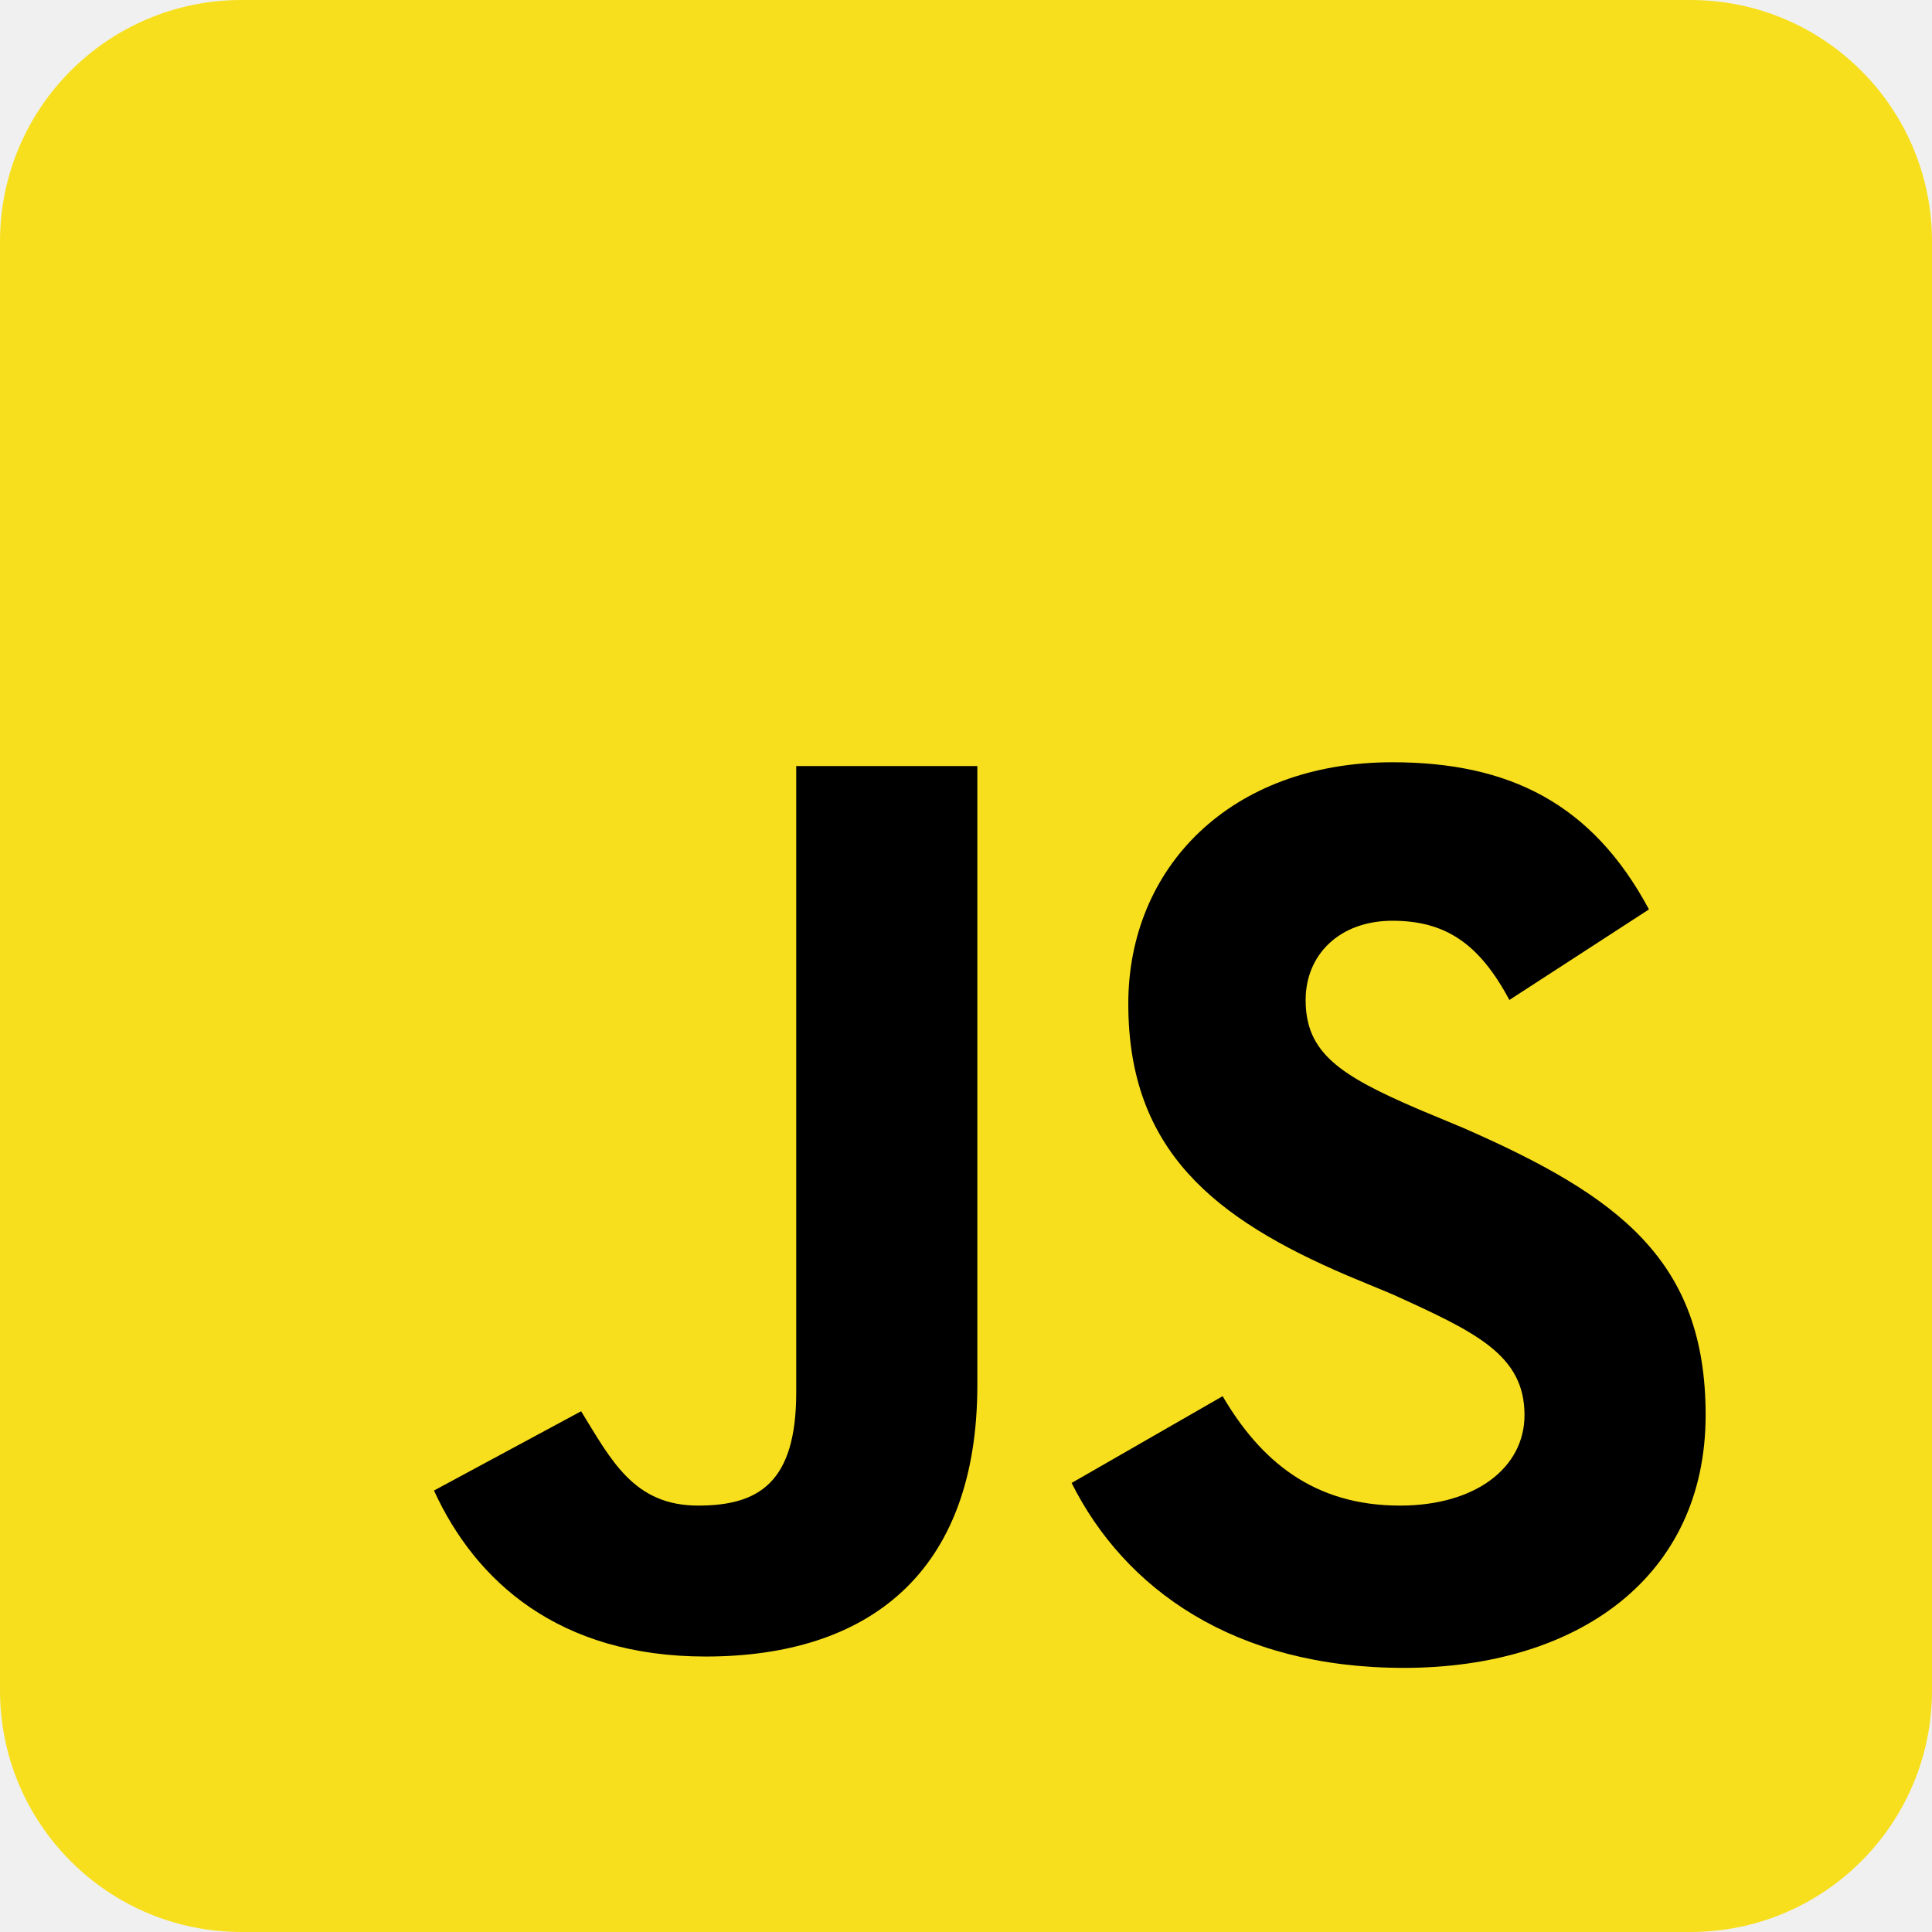
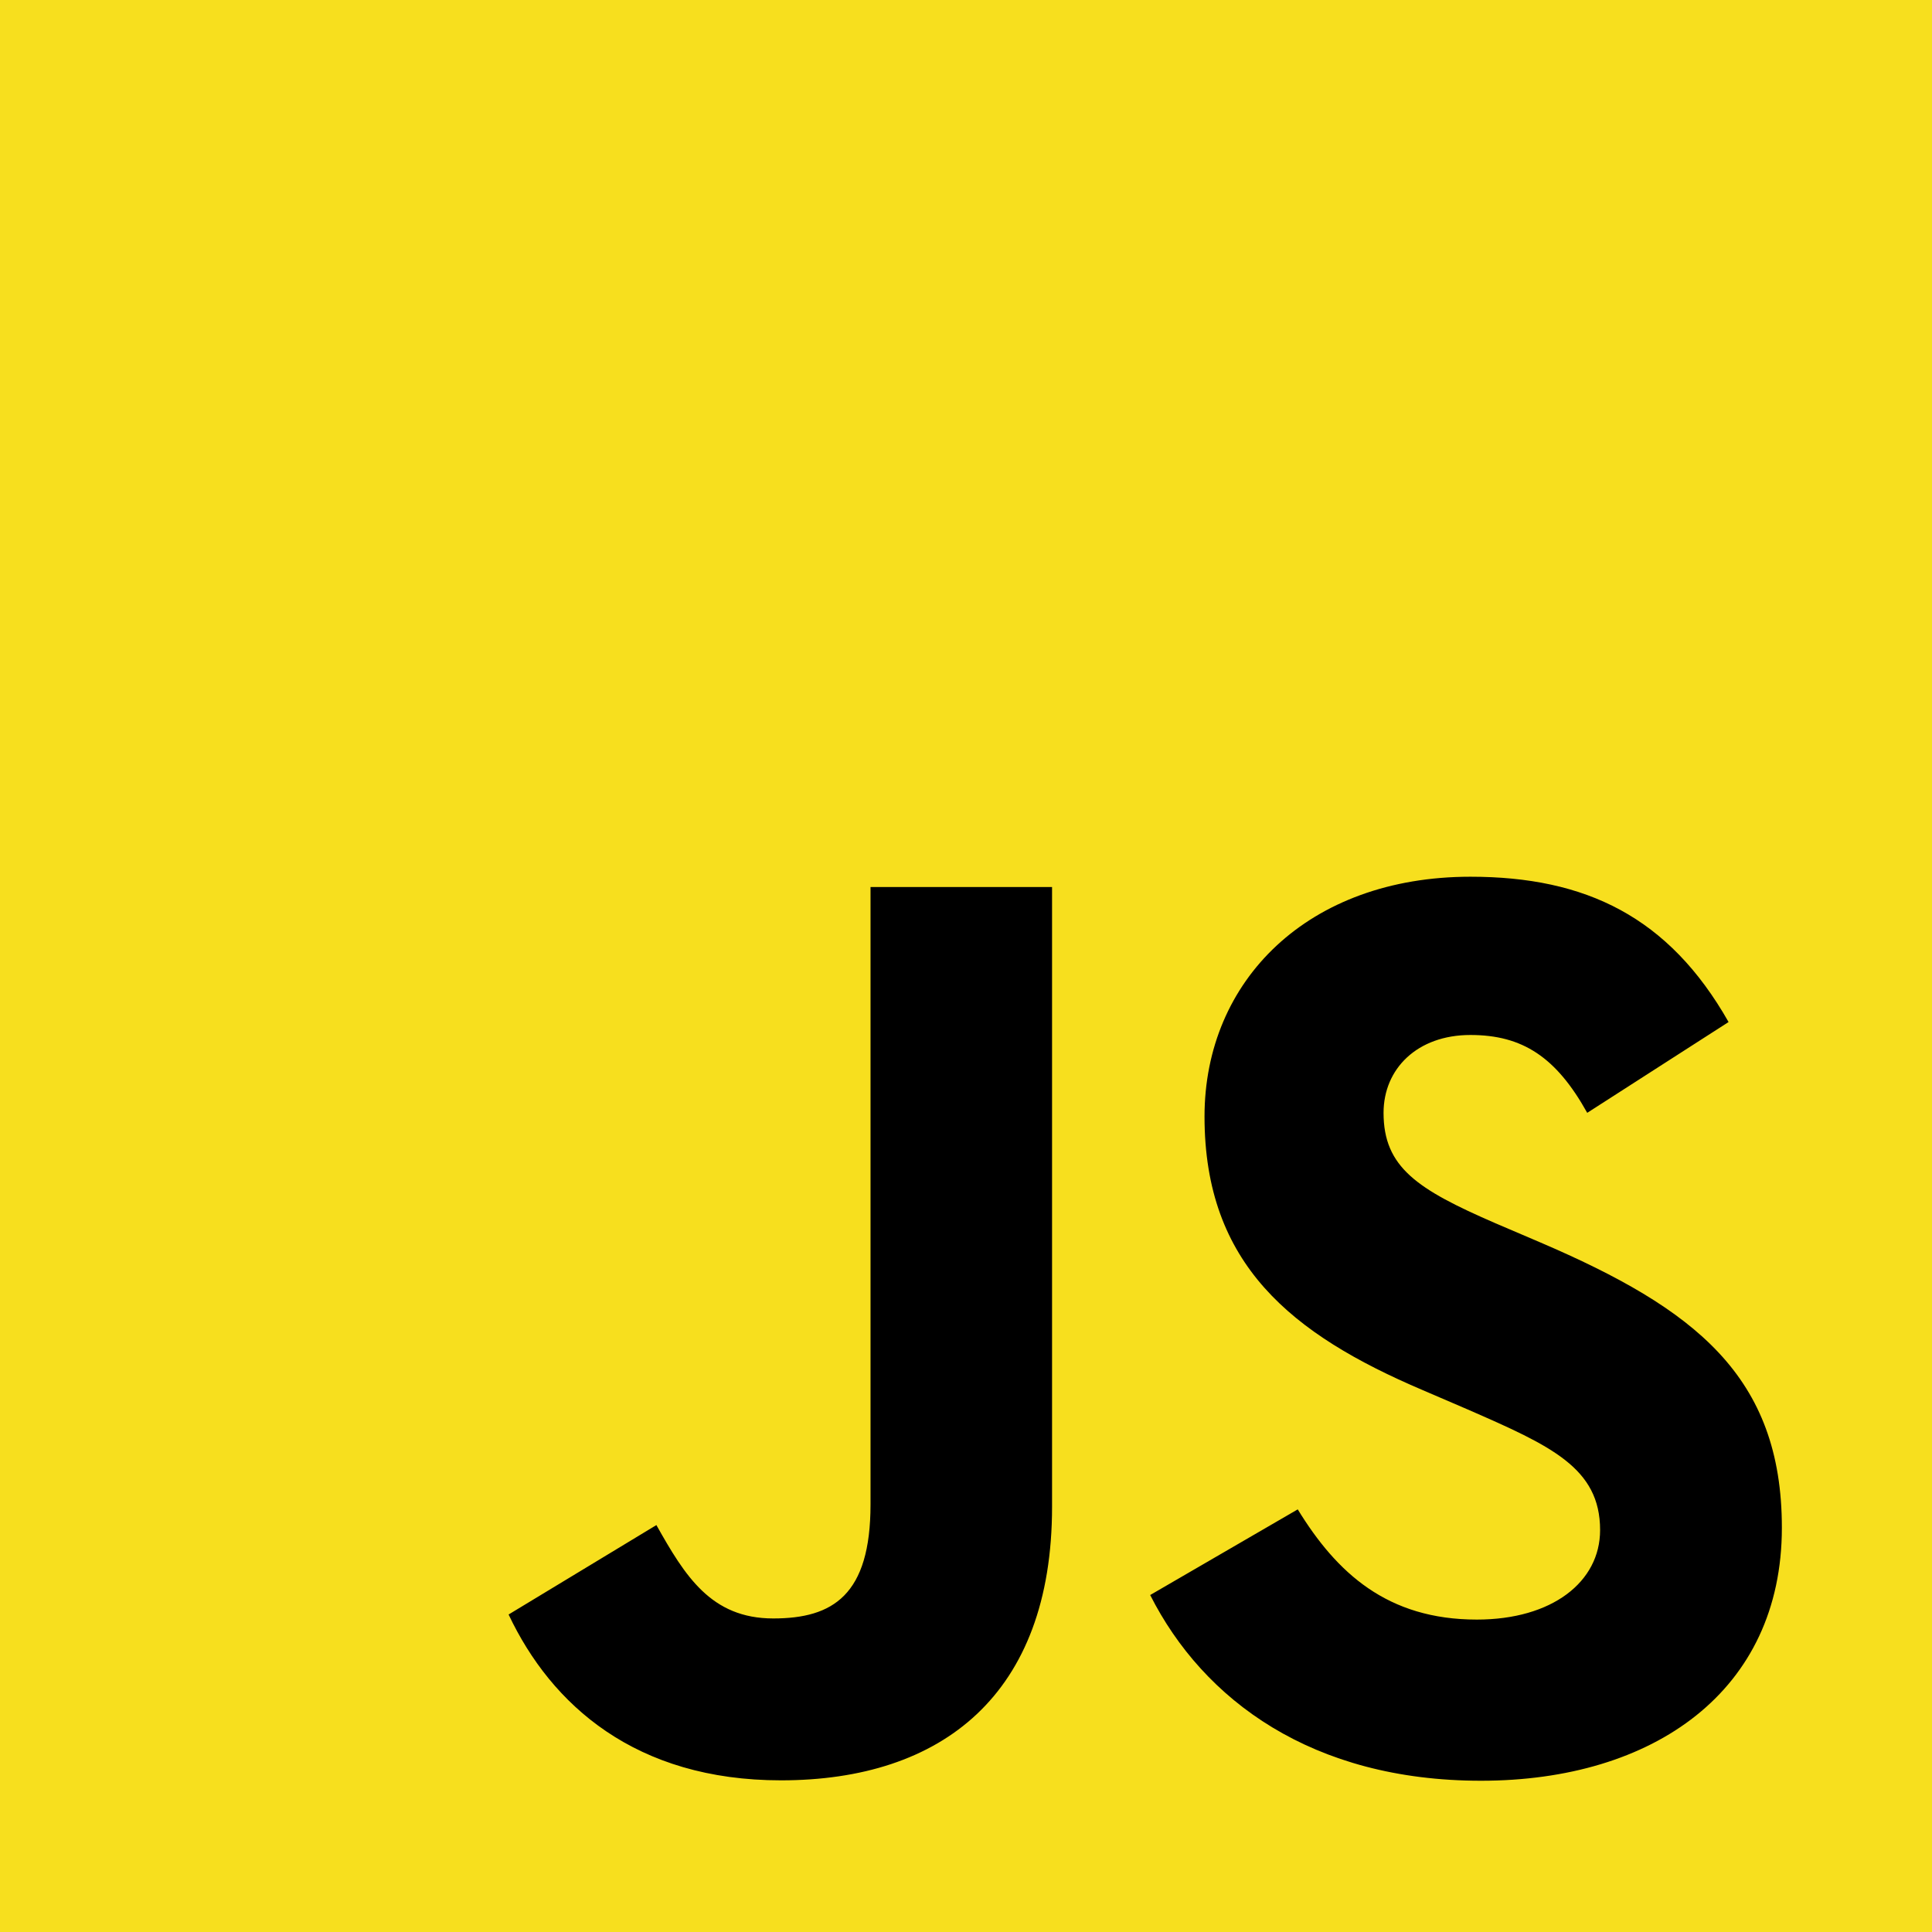
<svg xmlns="http://www.w3.org/2000/svg" width="24" height="24" viewBox="0 0 24 24" fill="none">
-   <g clip-path="url(#clip0_631_1629)">
-     <path d="M23.993 0H0.007C0.003 0 0 0.003 0 0.007V23.993C0 23.997 0.003 24 0.007 24H23.993C23.997 24 24 23.997 24 23.993V0.007C24 0.003 23.997 0 23.993 0Z" fill="#F7DF1E" />
-     <path d="M15.188 17.344C15.656 18.141 16.312 18.703 17.391 18.703C18.328 18.703 18.938 18.234 18.938 17.578C18.938 16.828 18.328 16.547 17.297 16.078L16.734 15.844C15.094 15.141 14.016 14.297 14.016 12.469C14.016 10.781 15.281 9.469 17.297 9.469C18.75 9.469 19.781 9.984 20.484 11.297L18.75 12.422C18.375 11.719 17.953 11.438 17.297 11.438C16.641 11.438 16.219 11.859 16.219 12.422C16.219 13.078 16.641 13.359 17.625 13.781L18.188 14.016C20.109 14.859 21.188 15.656 21.188 17.578C21.188 19.594 19.594 20.719 17.438 20.719C15.328 20.719 13.969 19.734 13.312 18.422L15.188 17.344ZM7.219 17.531C7.594 18.141 7.875 18.703 8.672 18.703C9.422 18.703 9.891 18.422 9.891 17.297V9.516H12.141V17.203C12.141 19.547 10.781 20.578 8.766 20.578C6.938 20.578 5.906 19.641 5.391 18.516L7.219 17.531Z" fill="black" />
+   <g clip-path="url(#clip0_3820_5089)">
+     <path d="M24 0H0V24H24V0Z" fill="#F7DF1E" />
+     <path d="M16.121 18.75C16.605 19.539 17.233 20.119 18.346 20.119C19.28 20.119 19.877 19.652 19.877 19.007C19.877 18.233 19.264 17.96 18.235 17.51L17.672 17.268C16.044 16.574 14.963 15.706 14.963 13.87C14.963 12.178 16.252 10.891 18.266 10.891C19.7 10.891 20.731 11.39 21.473 12.696L19.717 13.824C19.331 13.131 18.913 12.857 18.266 12.857C17.605 12.857 17.187 13.277 17.187 13.824C17.187 14.501 17.606 14.774 18.573 15.194L19.137 15.435C21.053 16.257 22.135 17.094 22.135 18.978C22.135 21.008 20.54 22.121 18.398 22.121C16.303 22.121 14.95 21.123 14.288 19.814L16.121 18.75ZM8.154 18.945C8.508 19.574 8.831 20.105 9.606 20.105C10.347 20.105 10.814 19.815 10.814 18.688V11.019H13.069V18.718C13.069 21.054 11.7 22.116 9.702 22.116C7.896 22.116 6.85 21.182 6.318 20.056L8.154 18.945Z" fill="black" />
  </g>
  <defs>
-     <clipPath id="clip0_631_1629">
-       <rect width="24" height="24" rx="3" fill="white" />
+     <clipPath id="clip0_3820_5089">
+       <rect width="24" height="24" fill="white" />
    </clipPath>
  </defs>
</svg>
